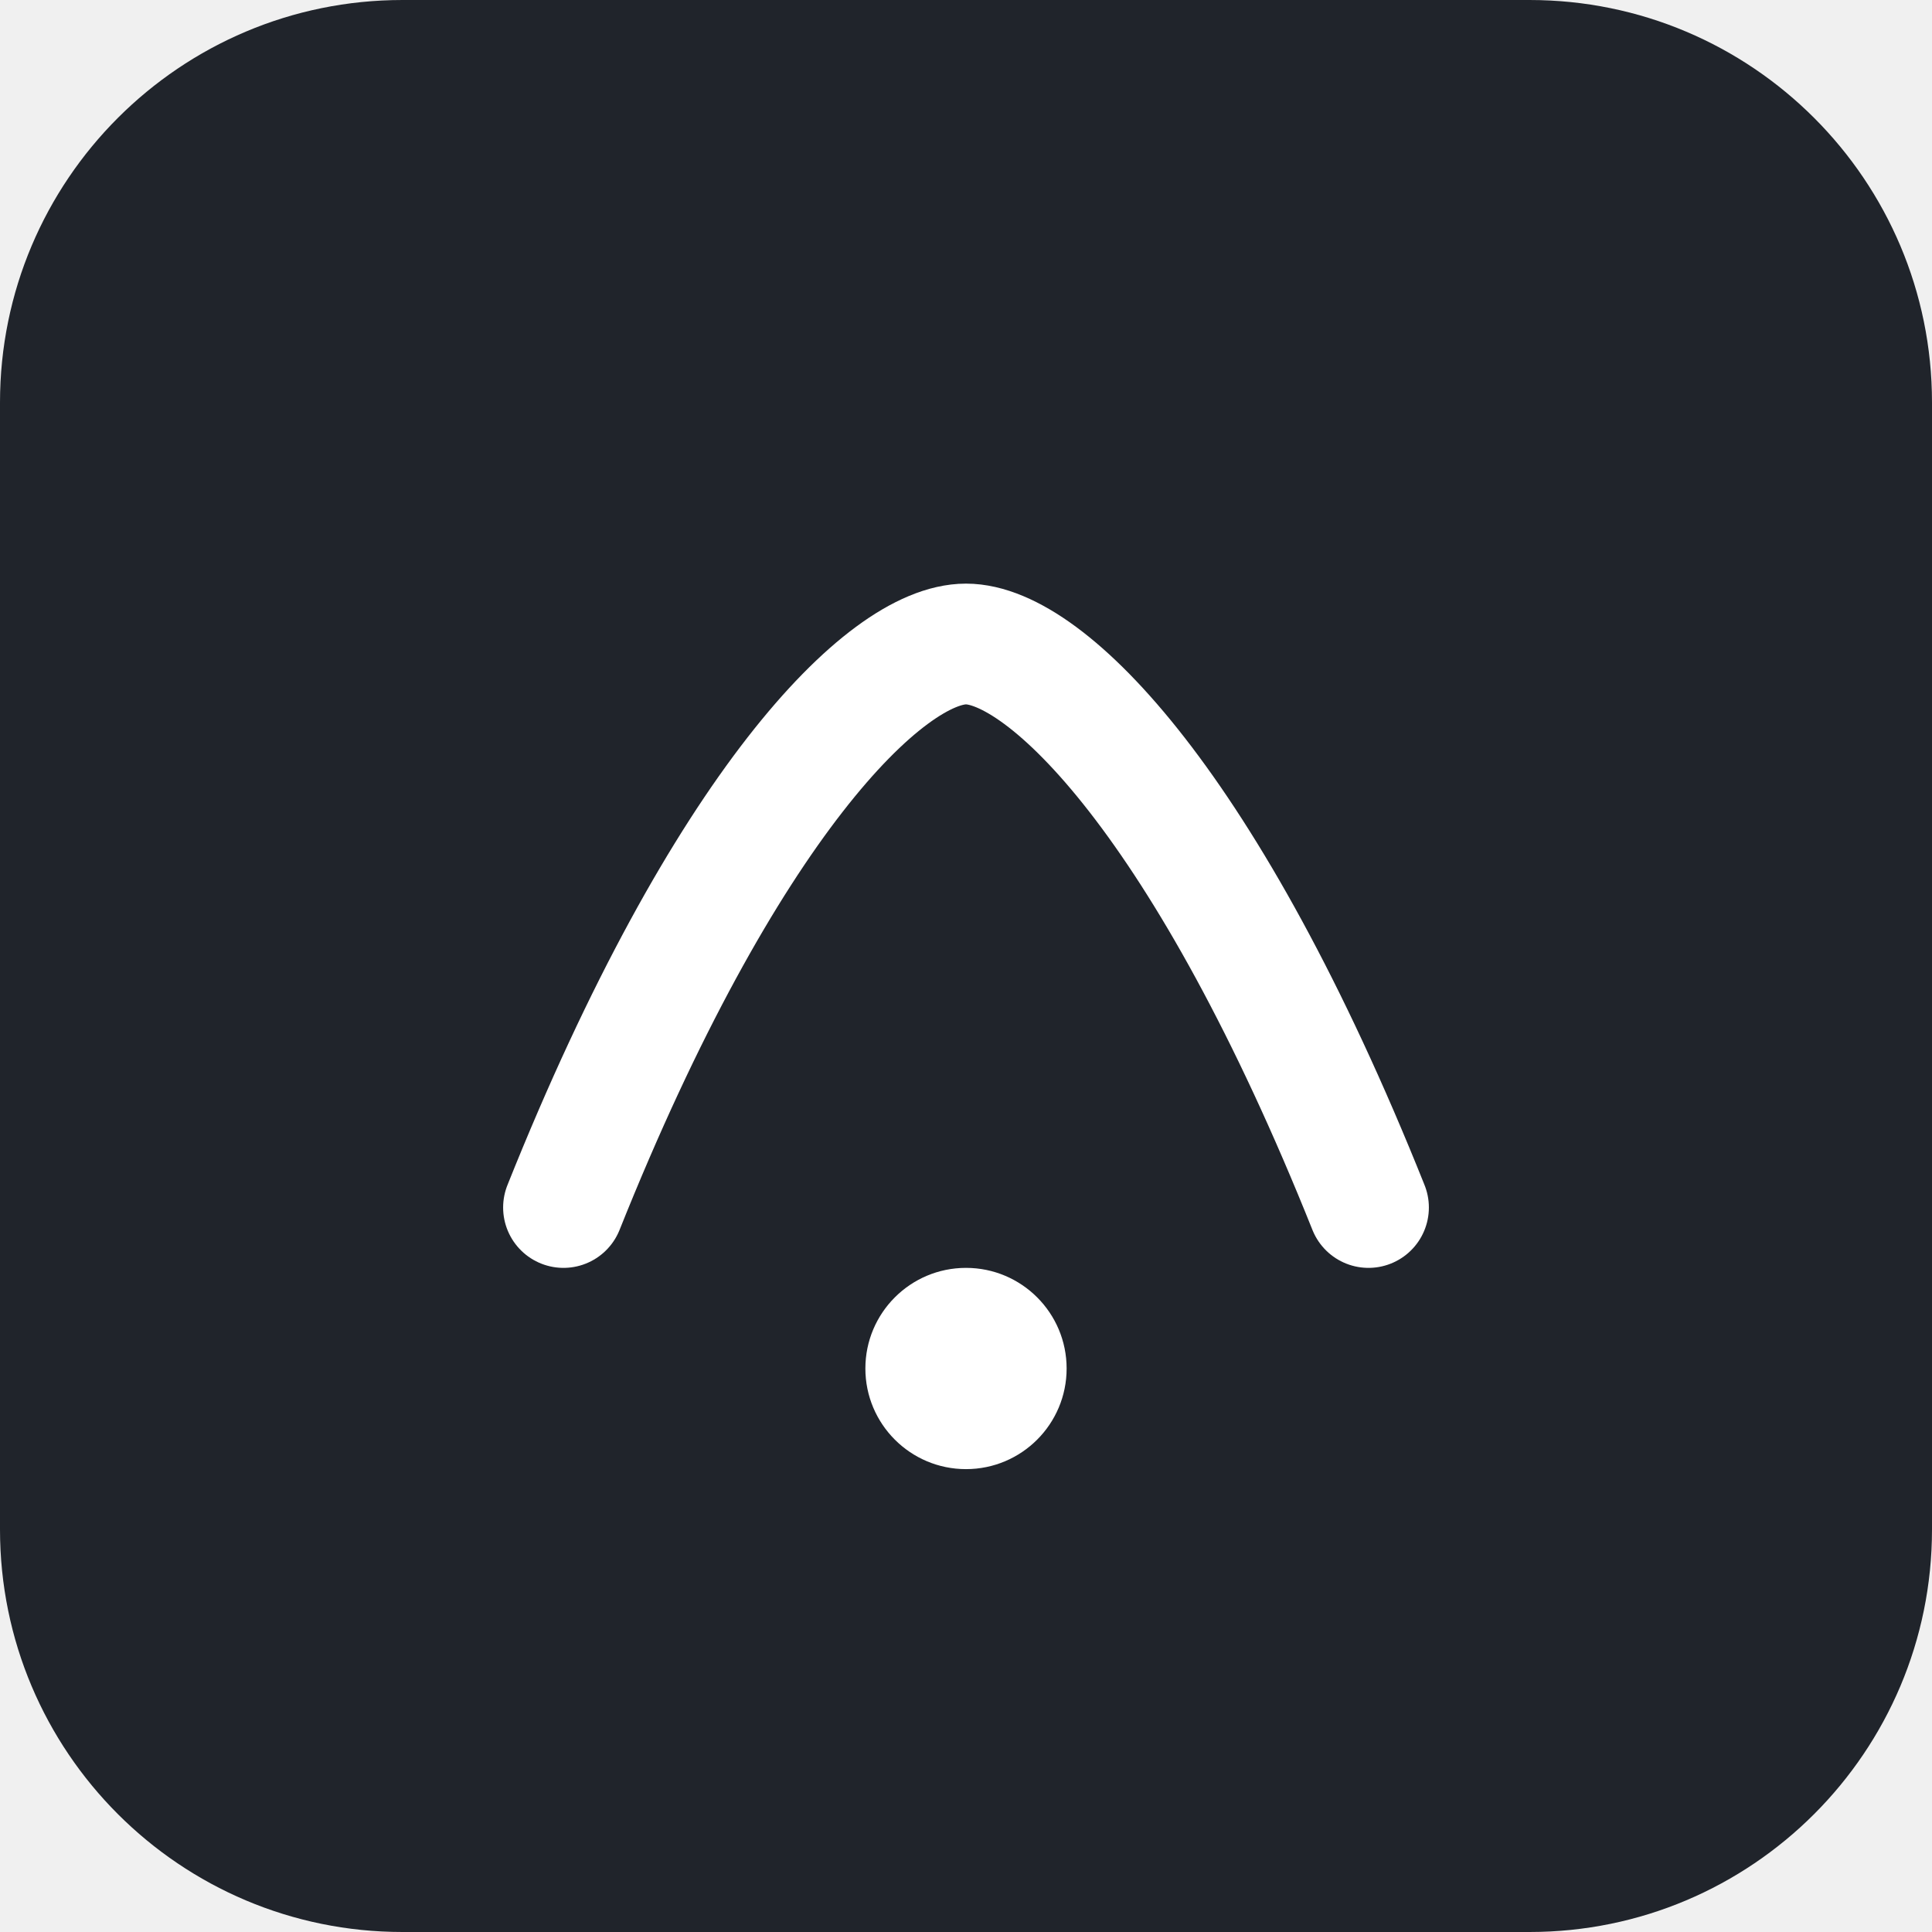
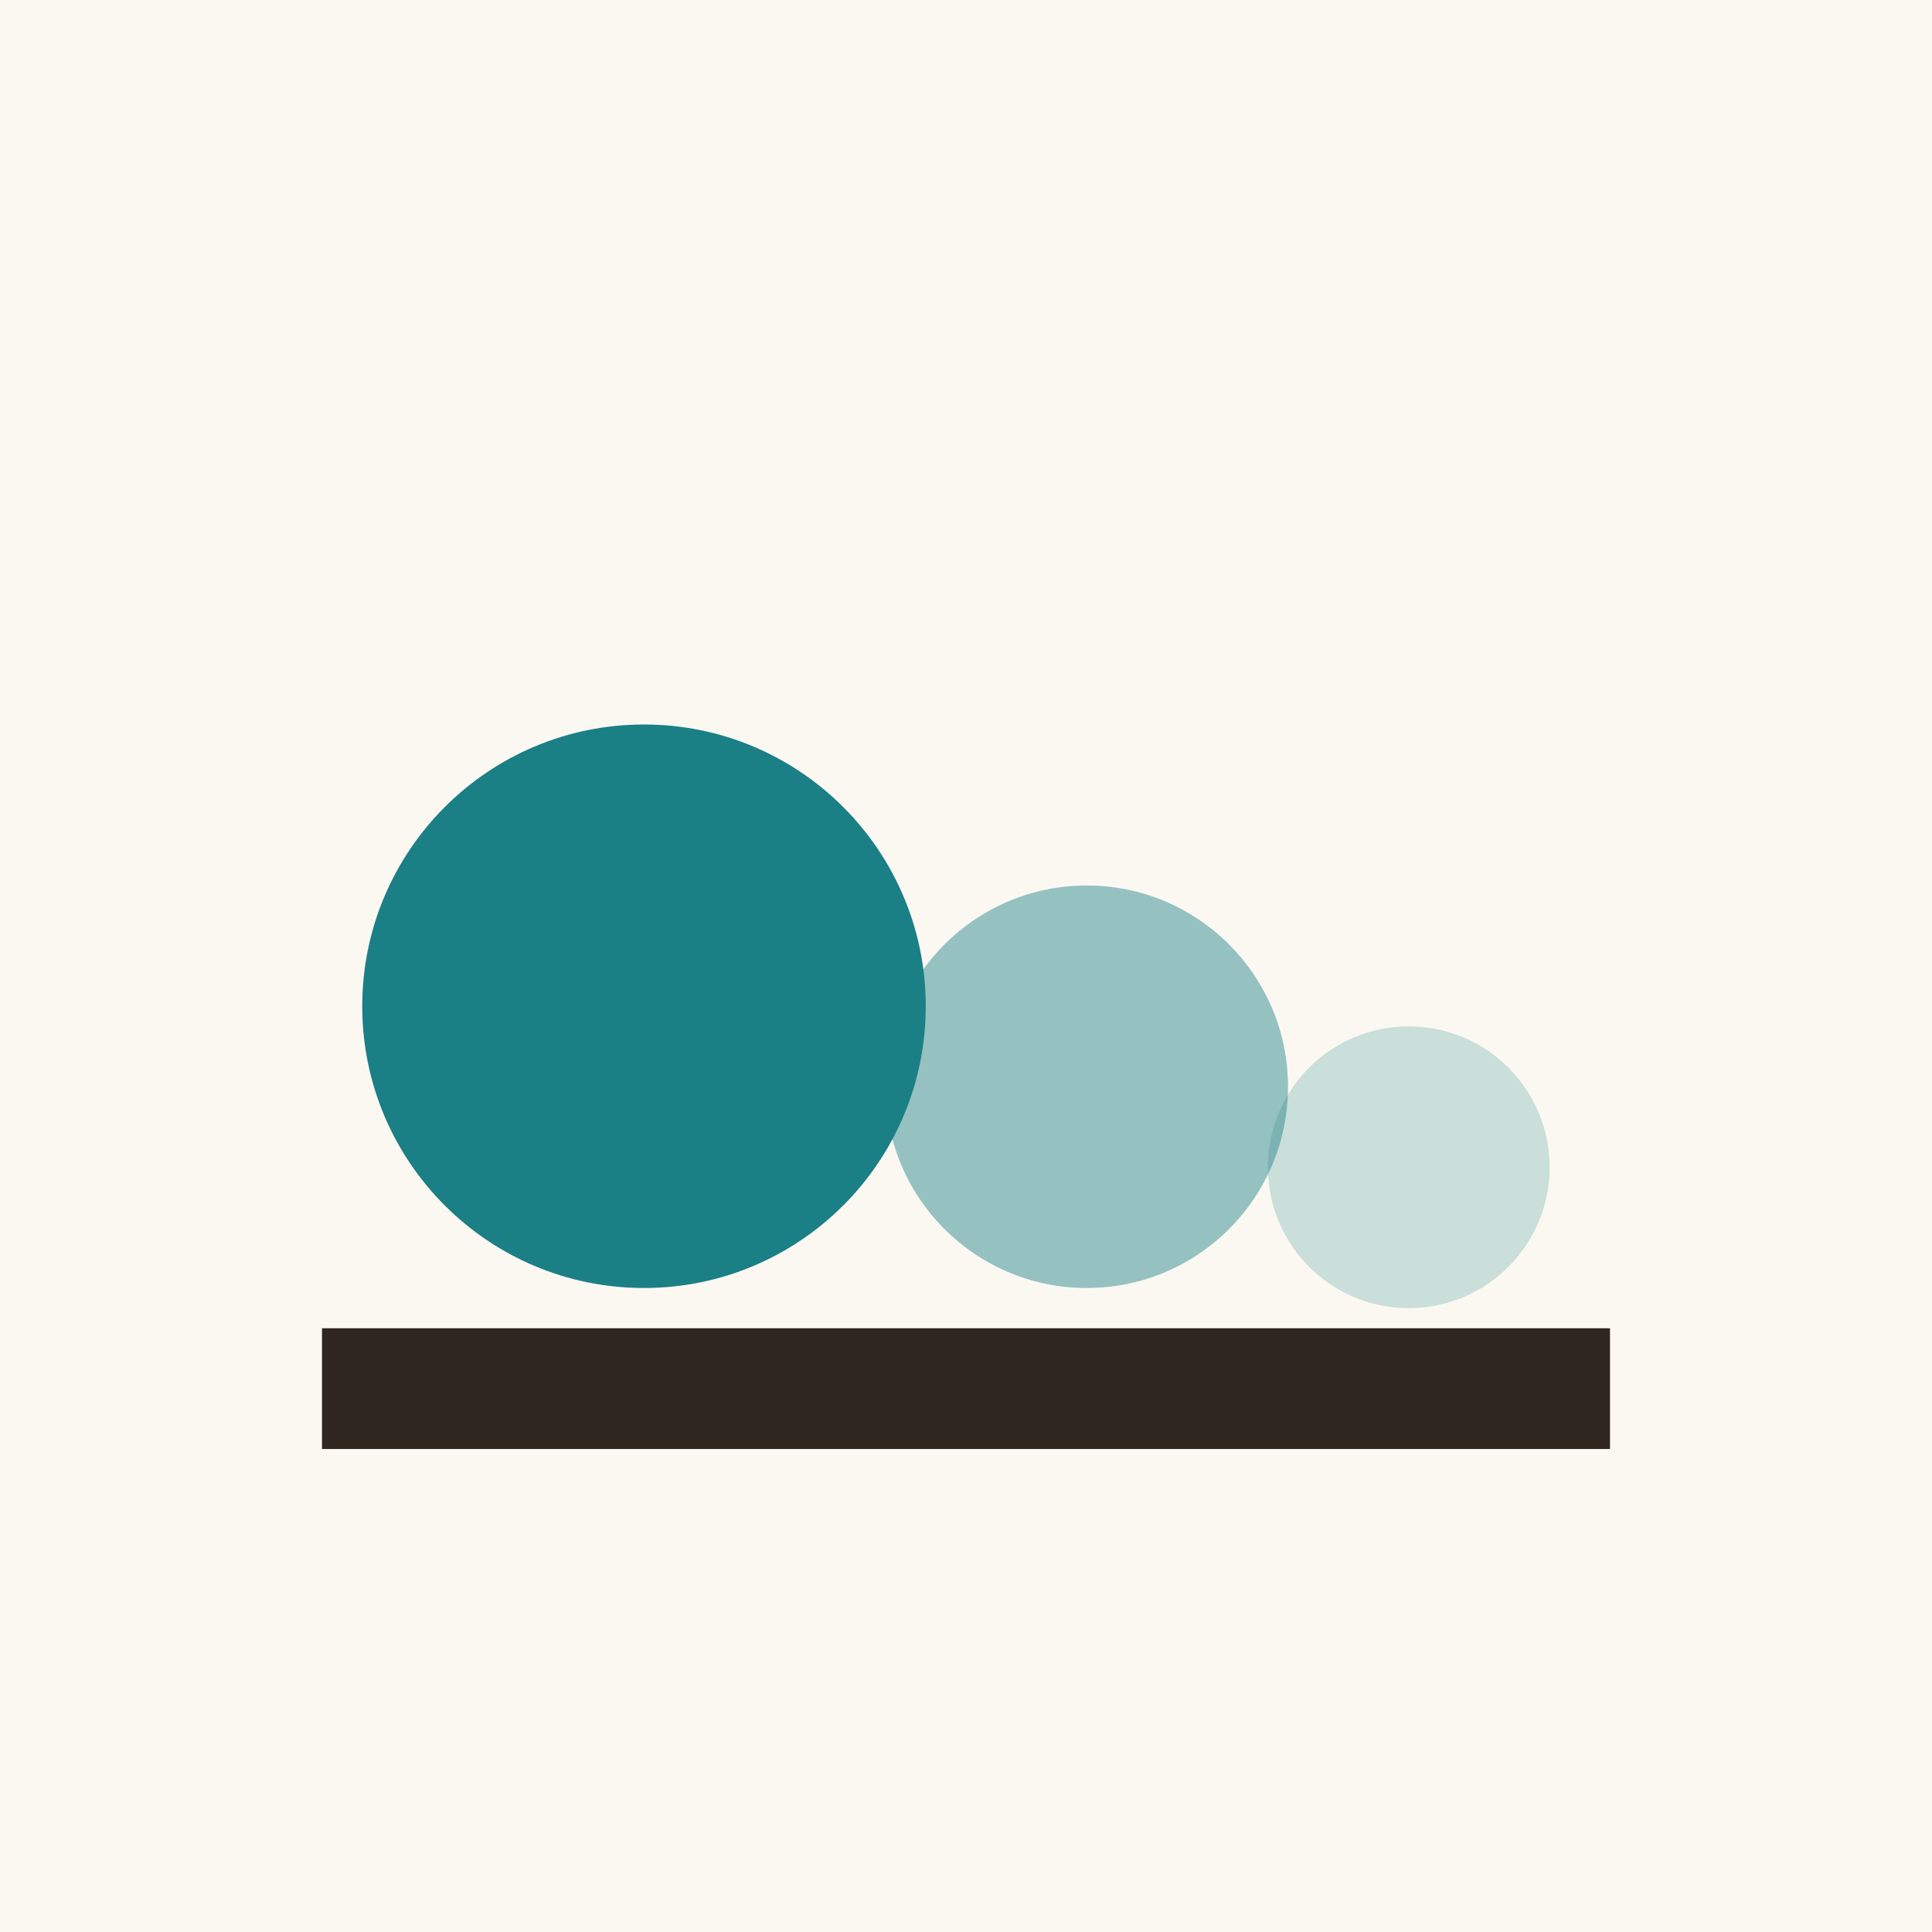
- <svg xmlns="http://www.w3.org/2000/svg" viewBox="0 0 48 48" width="48" height="48" role="img" aria-label="TolongLabs">
-   <rect width="48" height="48" rx="10" fill="#20242b" />
-   <path d="M14 30c4-10 8-14 10-14s6 4 10 14" fill="none" stroke="#fff" stroke-width="3" stroke-linecap="round" />
-   <circle cx="24" cy="34" r="2.5" fill="#fff" />
+ <svg xmlns="http://www.w3.org/2000/svg" viewBox="0 0 48 48" width="48" height="48" role="img" aria-label="Perch">
+   <rect width="48" height="48" fill="#FBF8F2" />
+   <rect x="8" y="33" width="32" height="3" fill="#2E261F" />
+   <circle cx="16" cy="25" r="7" fill="#1B7F86" />
+   <circle cx="27" cy="27" r="5" fill="#1B7F86" opacity="0.45" />
+   <circle cx="35" cy="29" r="3.5" fill="#1B7F86" opacity="0.22" />
</svg>
